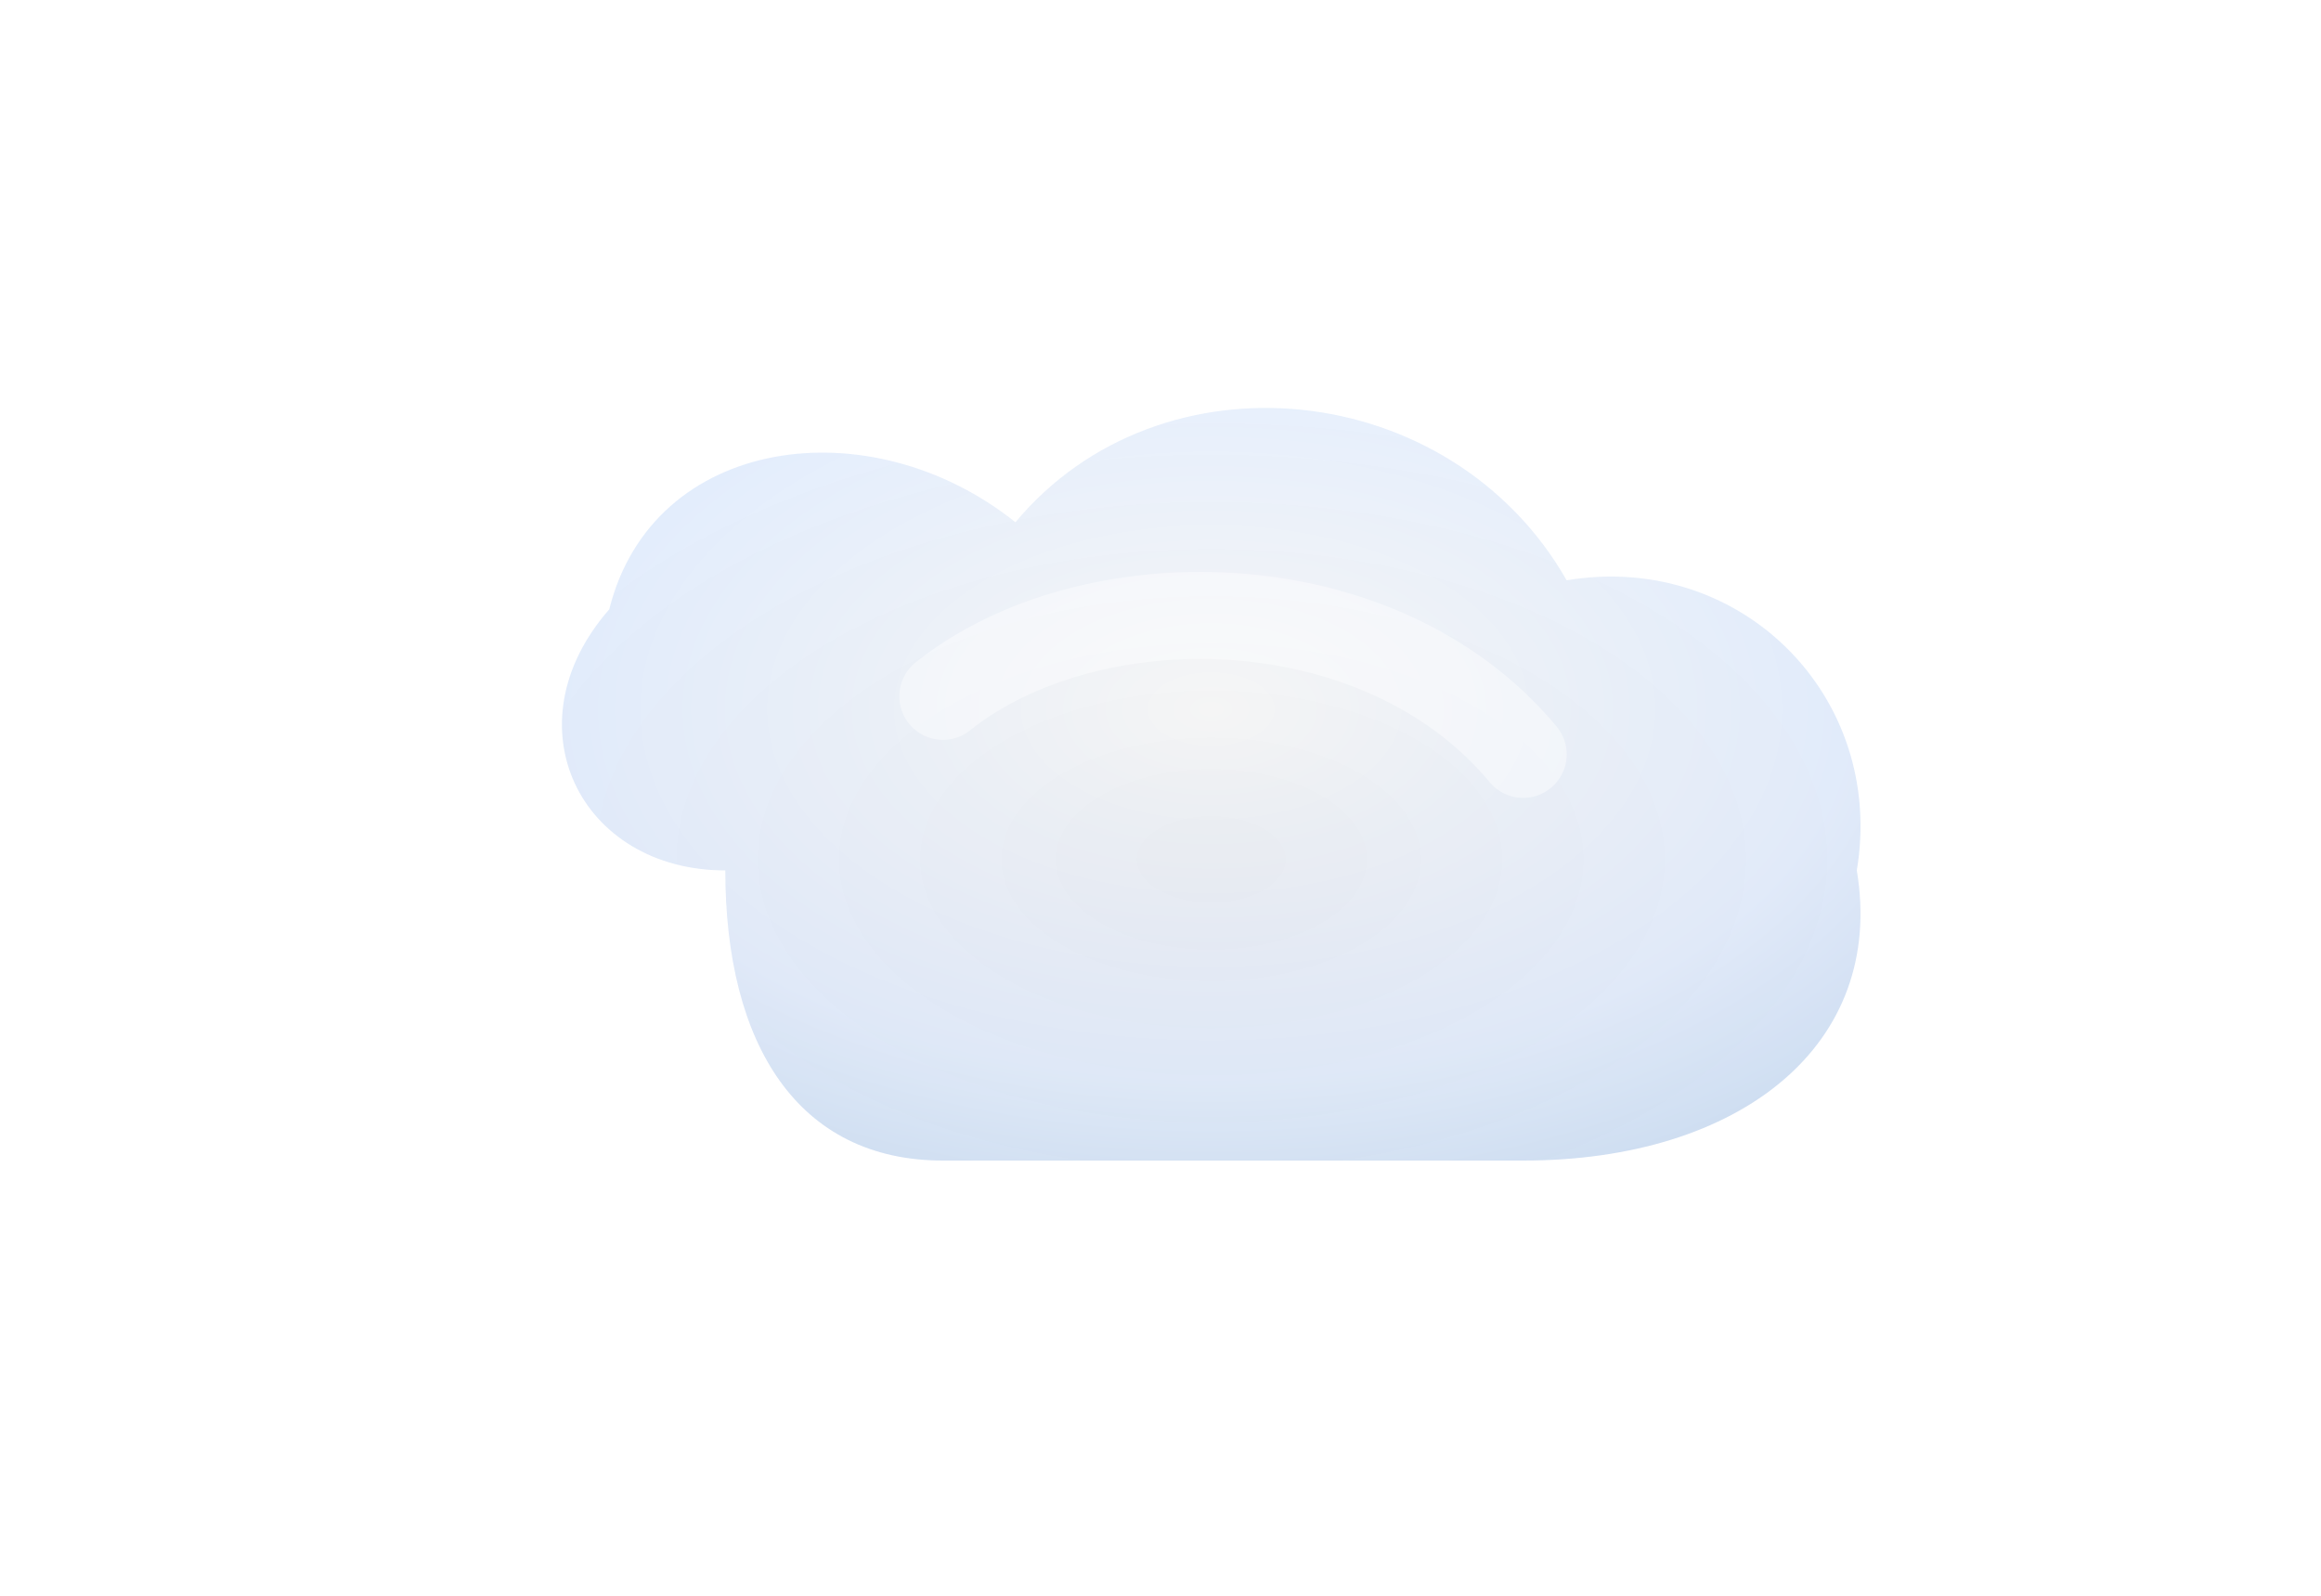
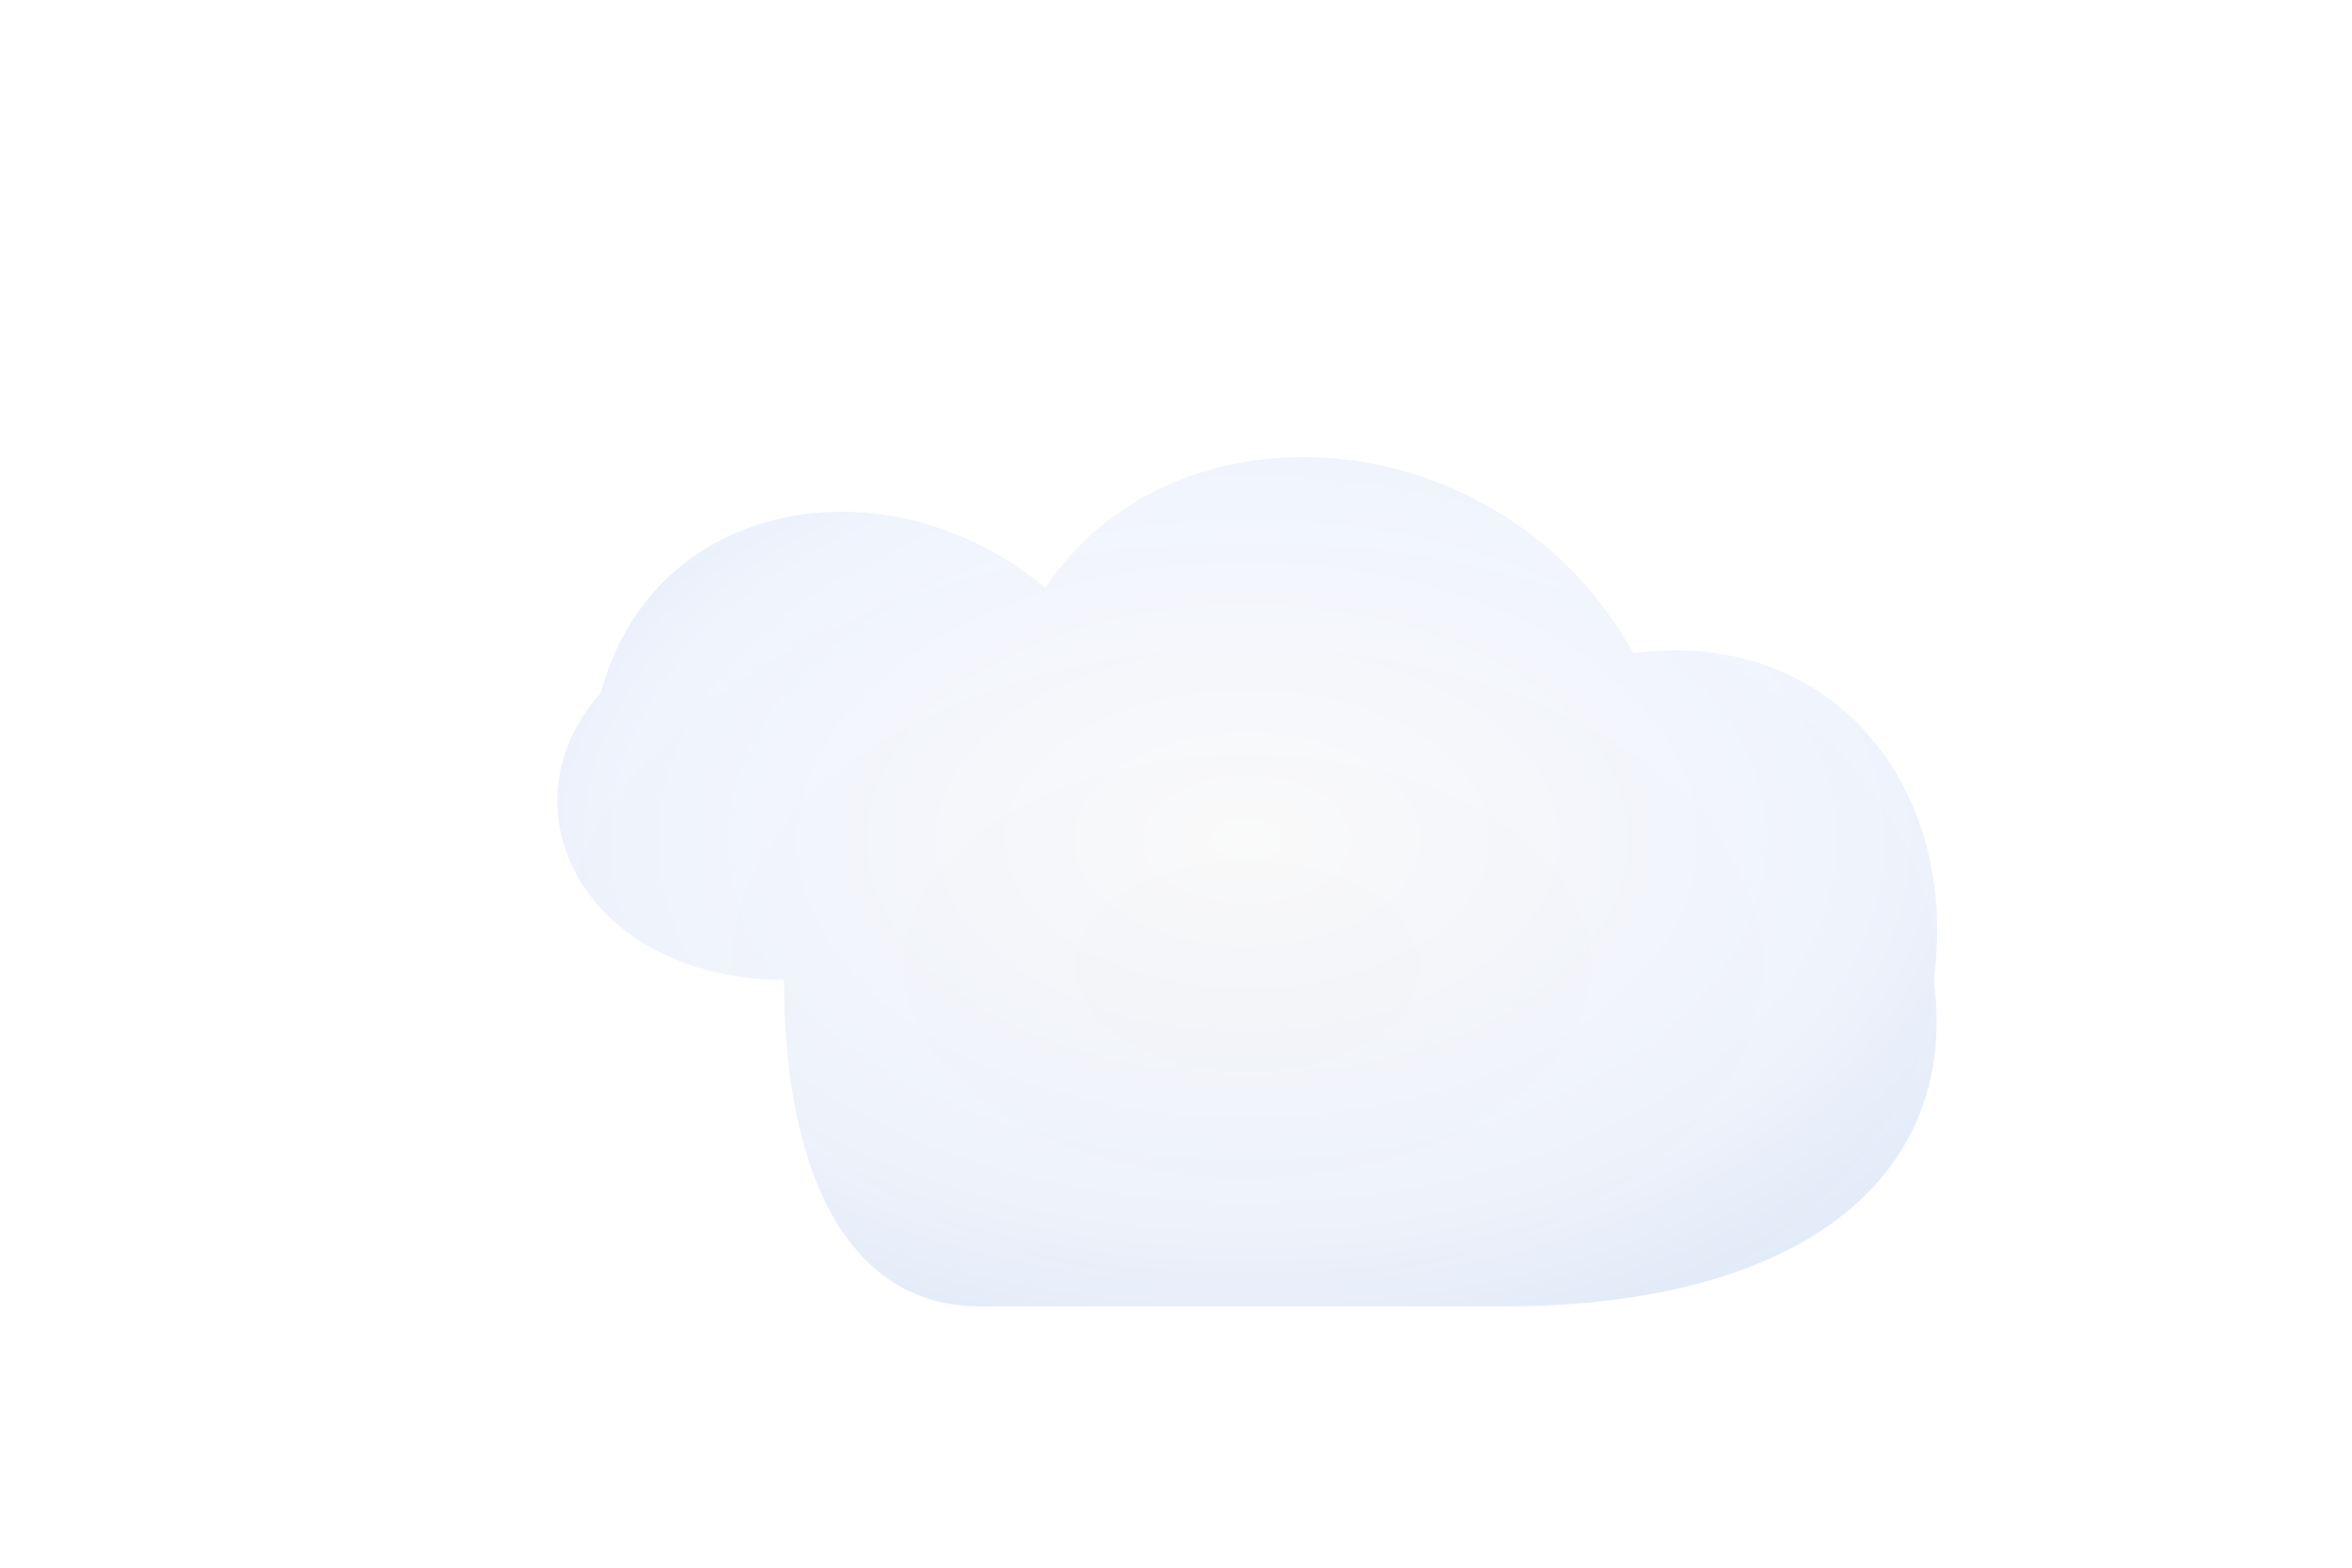
- <svg xmlns="http://www.w3.org/2000/svg" width="160" height="110" viewBox="0 0 160 110">
+ <svg xmlns="http://www.w3.org/2000/svg" width="180" height="120" viewBox="0 0 180 120">
  <defs>
-     <radialGradient id="cloudShade" cx="50%" cy="40%" r="70%">
+     <radialGradient id="fluffyGrad" cx="50%" cy="45%" r="65%">
      <stop offset="0%" stop-color="#ffffff" />
-       <stop offset="70%" stop-color="#e6f0ff" />
-       <stop offset="100%" stop-color="#d0e0f5" />
+       <stop offset="70%" stop-color="#f2f6ff" />
+       <stop offset="100%" stop-color="#e3ecfa" />
    </radialGradient>
-     <radialGradient id="innerShadow" cx="50%" cy="60%" r="80%">
-       <stop offset="0%" stop-color="rgba(0,0,0,0.15)" />
+     <radialGradient id="depthShadow" cx="50%" cy="60%" r="80%">
+       <stop offset="0%" stop-color="rgba(0,0,0,0.10)" />
      <stop offset="100%" stop-color="rgba(0,0,0,0)" />
    </radialGradient>
  </defs>
  <g transform="translate(20,20)">
-     <path d="M30 40          C20 40,15 30,22 22          C25 10,40 8,50 16          C60 4,80 6,88 20          C100 18,110 28,108 40          C110 52,100 60,85 60          L45 60          C35 60,30 52,30 40Z" fill="url(#cloudShade)" />
-     <path d="M30 40          C20 40,15 30,22 22          C25 10,40 8,50 16          C60 4,80 6,88 20          C100 18,110 28,108 40          C110 52,100 60,85 60          L45 60          C35 60,30 52,30 40Z" fill="url(#innerShadow)" opacity="0.35" />
-     <path d="M45 28          C55 20,75 20,85 32" stroke="rgba(255,255,255,0.7)" stroke-width="6" stroke-linecap="round" fill="none" opacity="0.6" />
+     <path d="M40 55          C25 55,18 42,26 33          C30 18,48 15,60 25          C70 10,95 12,105 30          C120 28,130 40,128 55          C130 70,118 80,95 80          L55 80          C45 80,40 70,40 55Z" fill="url(#fluffyGrad)" />
+     <path d="M40 55          C25 55,18 42,26 33          C30 18,48 15,60 25          C70 10,95 12,105 30          C120 28,130 40,128 55          C130 70,118 80,95 80          L55 80          C45 80,40 70,40 55Z" fill="url(#depthShadow)" opacity="0.25" />
  </g>
</svg>
